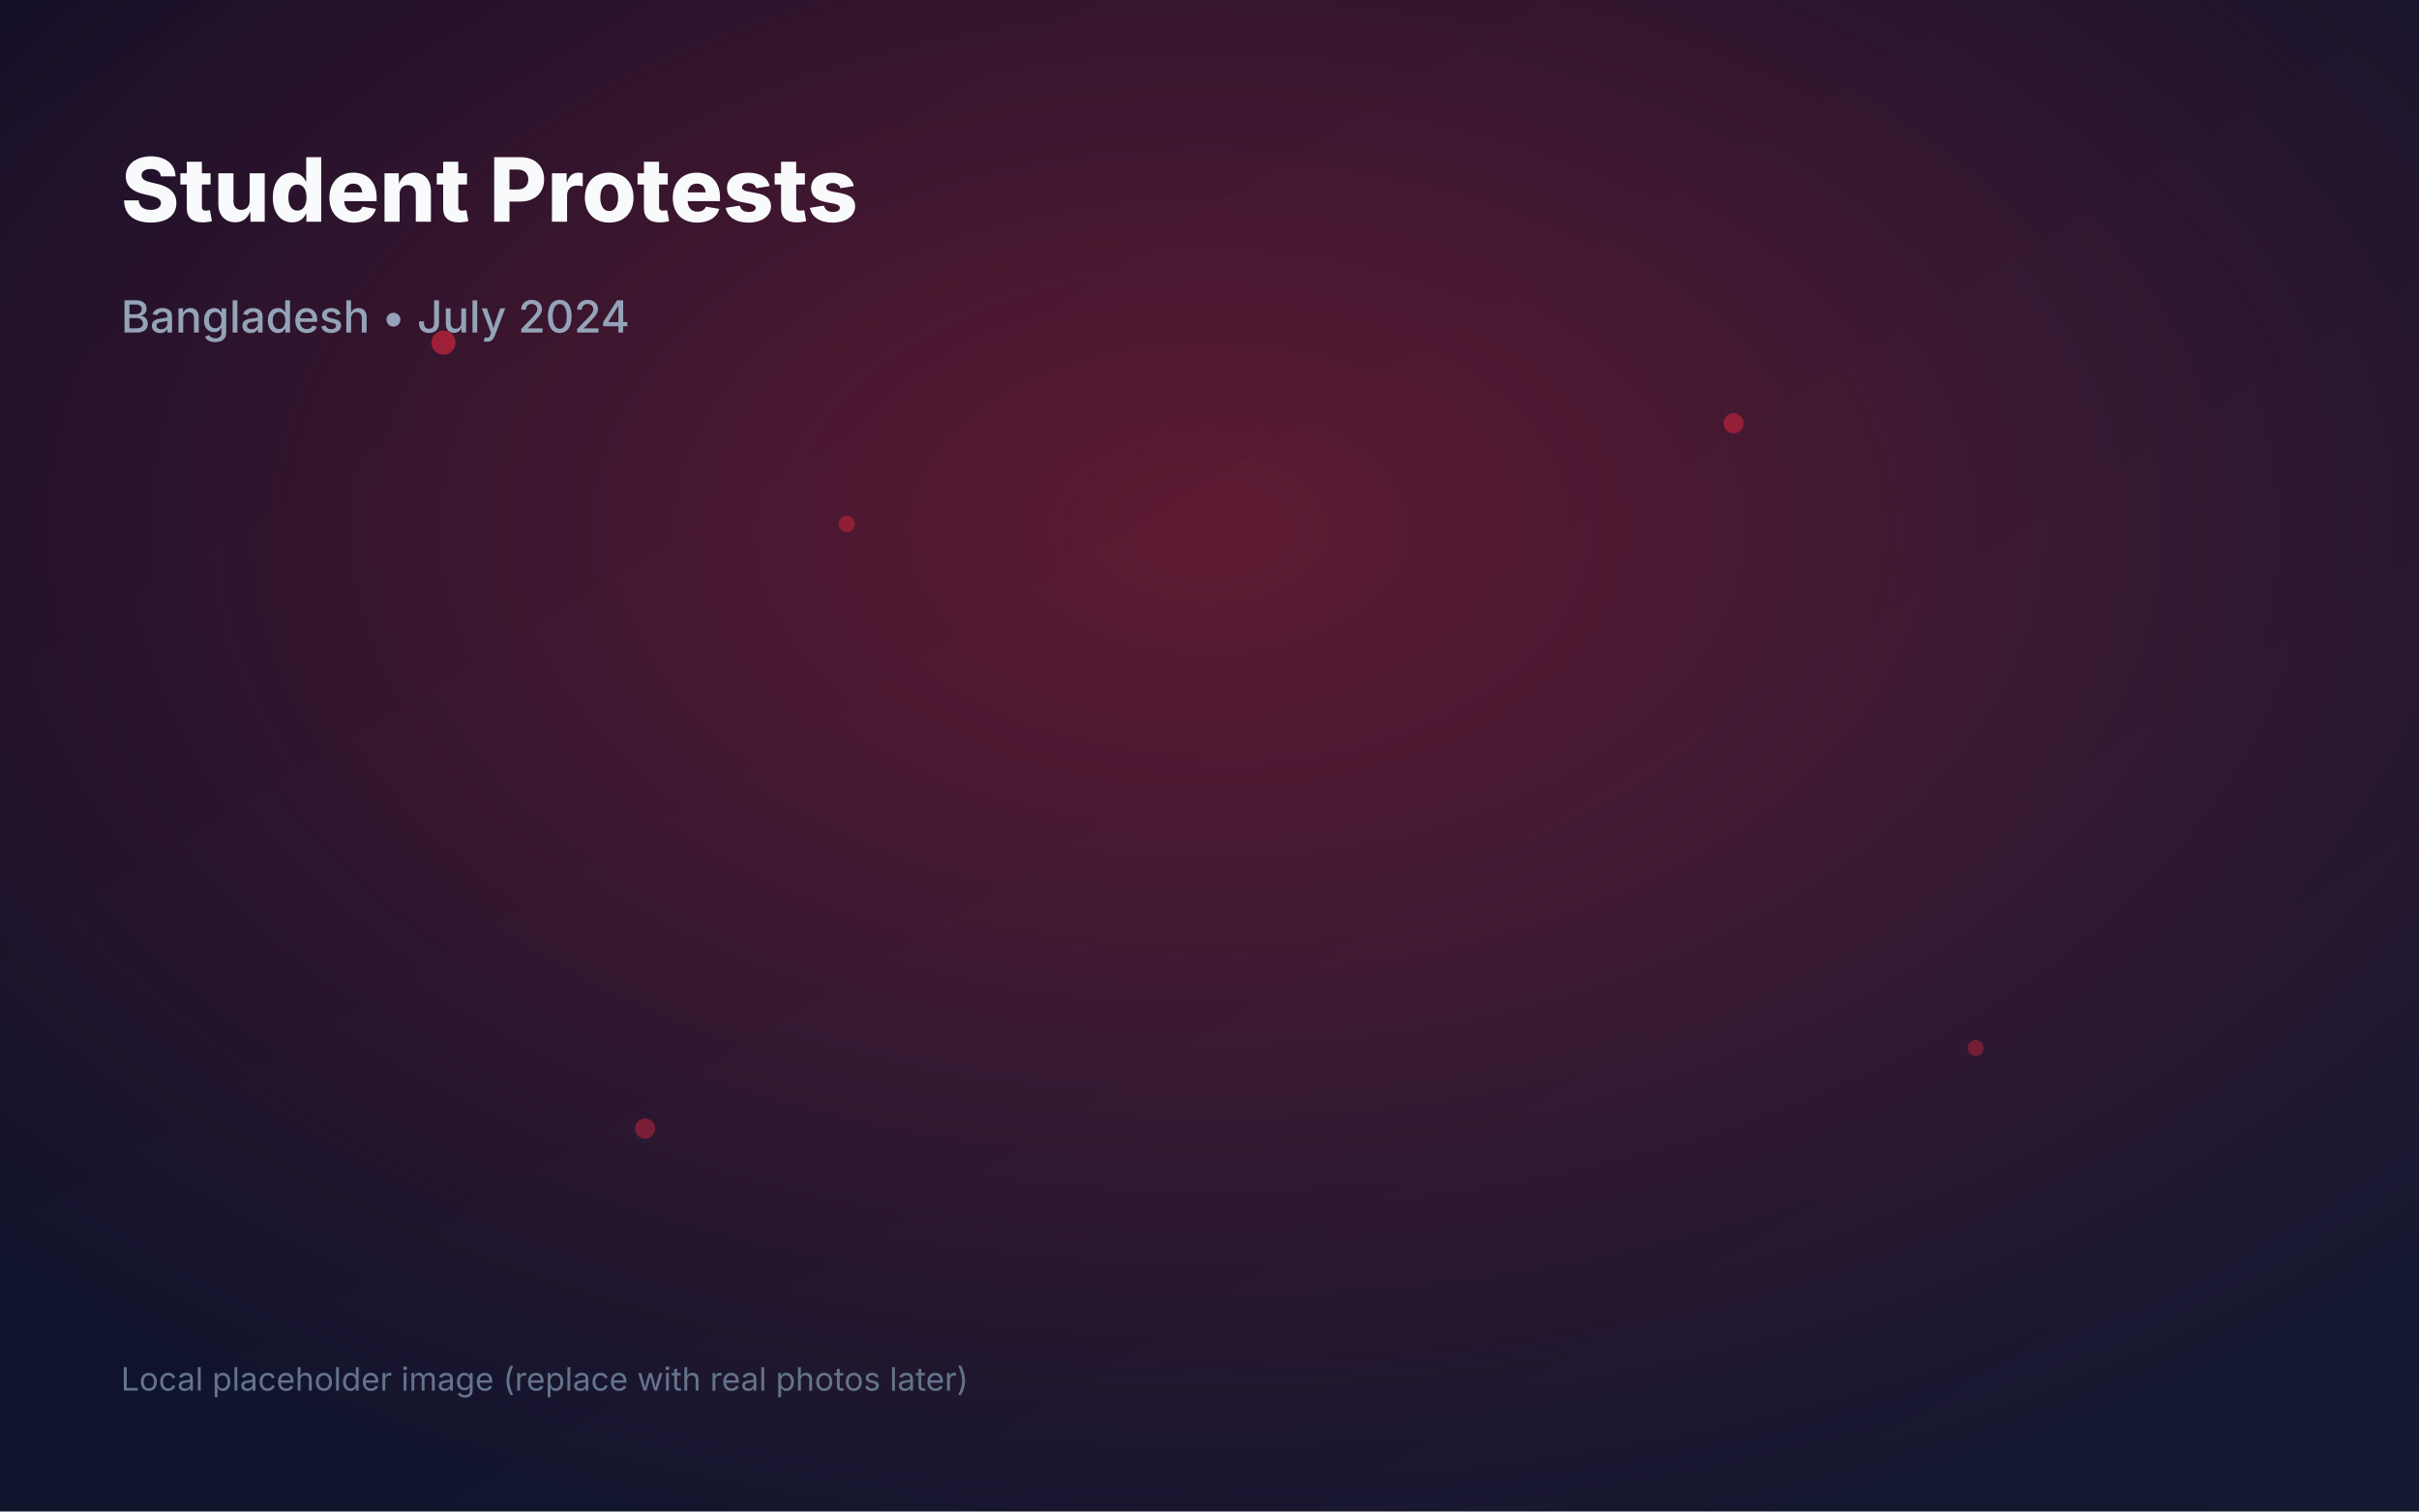
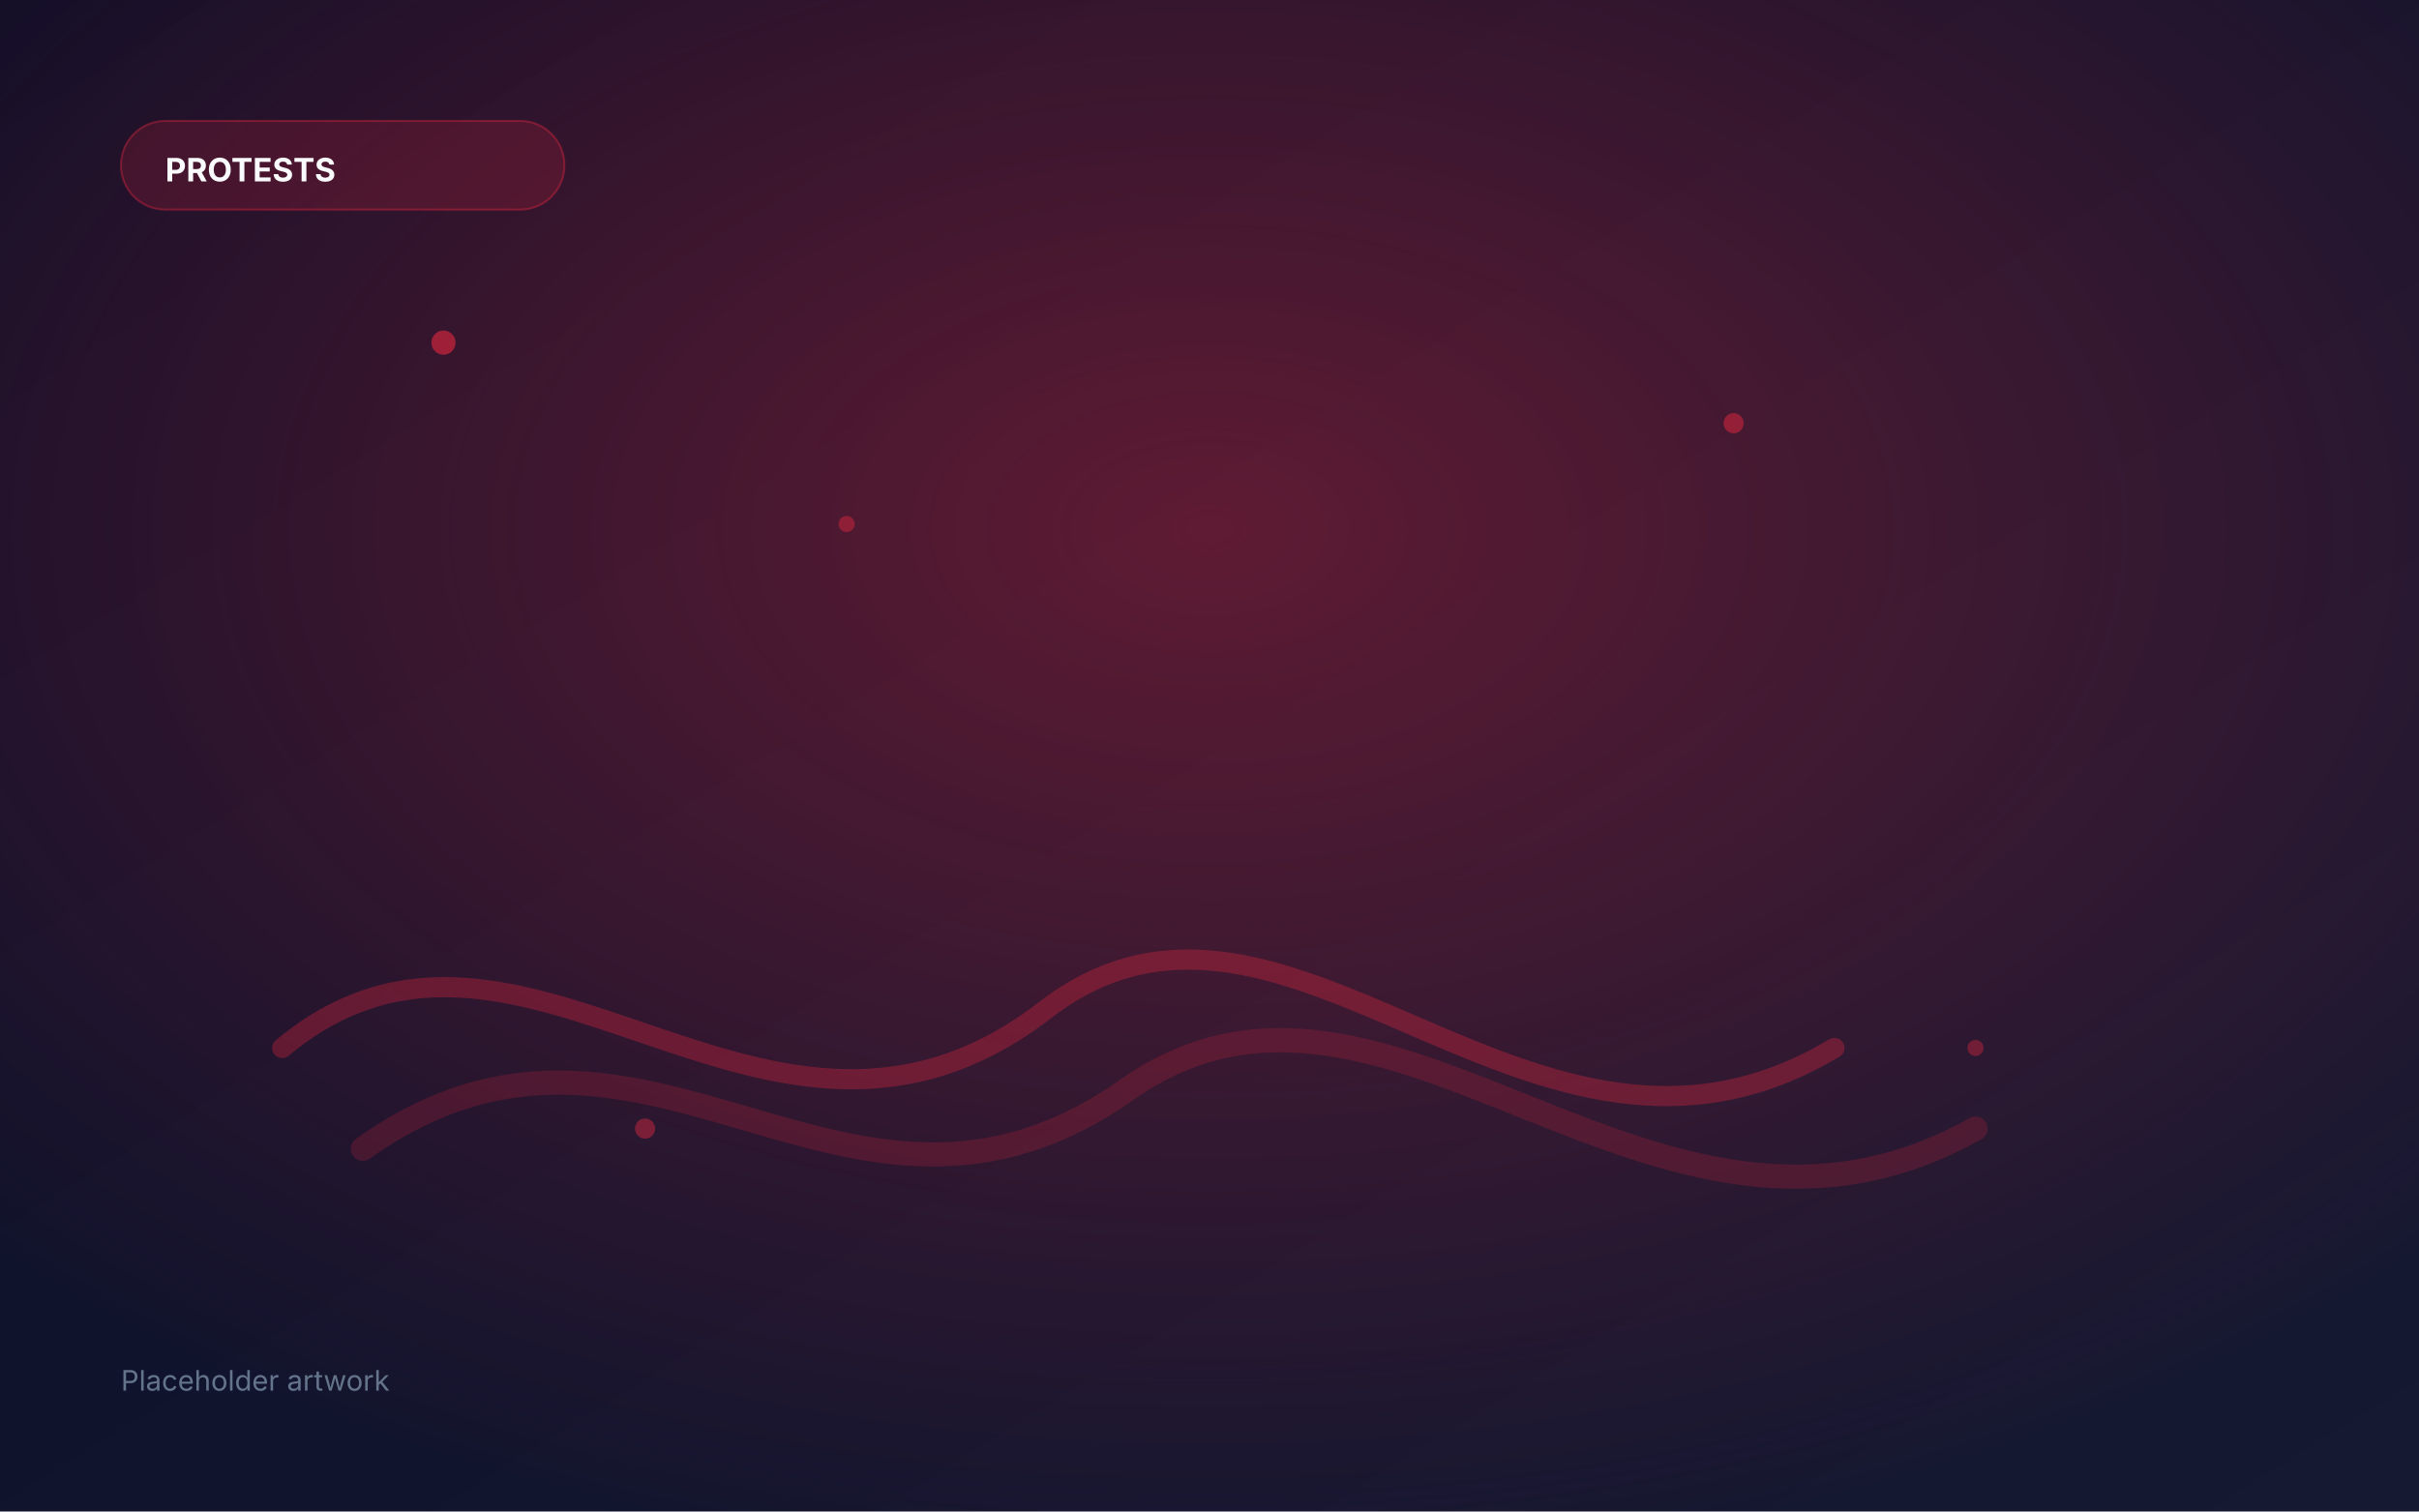
<svg xmlns="http://www.w3.org/2000/svg" width="1200" height="750" viewBox="0 0 1200 750">
  <defs>
    <linearGradient id="bg" x1="0" y1="0" x2="1" y2="1">
      <stop offset="0" stop-color="#0A0E27" />
      <stop offset="1" stop-color="#151932" />
    </linearGradient>
    <radialGradient id="glow" cx="50%" cy="35%" r="70%">
      <stop offset="0" stop-color="rgba(244,42,65,0.35)" />
      <stop offset="1" stop-color="rgba(244,42,65,0)" />
    </radialGradient>
  </defs>
  <rect width="1200" height="750" fill="url(#bg)" />
  <rect width="1200" height="750" fill="url(#glow)" />
  <circle cx="220" cy="170" r="6" fill="rgba(244,42,65,0.55)" />
  <circle cx="420" cy="260" r="4" fill="rgba(244,42,65,0.4)" />
  <circle cx="860" cy="210" r="5" fill="rgba(244,42,65,0.45)" />
  <circle cx="980" cy="520" r="4" fill="rgba(244,42,65,0.35)" />
  <circle cx="320" cy="560" r="5" fill="rgba(244,42,65,0.4)" />
-   <text x="60" y="110" fill="#F8FAFC" font-family="Inter, system-ui, -apple-system" font-size="44" font-weight="800">Student Protests</text>
-   <text x="60" y="165" fill="#94A3B8" font-family="Inter, system-ui, -apple-system" font-size="22" font-weight="500">Bangladesh • July 2024</text>
-   <text x="60" y="690" fill="#64748B" font-family="Inter, system-ui, -apple-system" font-size="16">Local placeholder image (replace with real photos later)</text>
+   <rect x="60" y="60" width="220" height="44" rx="22" fill="rgba(244,42,65,0.16)" stroke="rgba(244,42,65,0.35)" />
+   <text x="82" y="90" fill="#F8FAFC" font-family="Inter, system-ui, -apple-system" font-size="16" font-weight="700">PROTESTS</text>
+   <path d="M140 520 C 260 420, 380 610, 520 500 C 640 410, 760 610, 910 520" fill="none" stroke="rgba(244,42,65,0.30)" stroke-width="10" stroke-linecap="round" />
+   <path d="M180 570 C 320 470, 420 640, 560 540 C 690 450, 820 650, 980 560" fill="none" stroke="rgba(244,42,65,0.18)" stroke-width="12" stroke-linecap="round" />
+   <text x="60" y="690" fill="#64748B" font-family="Inter, system-ui, -apple-system" font-size="14">Placeholder artwork</text>
</svg>
